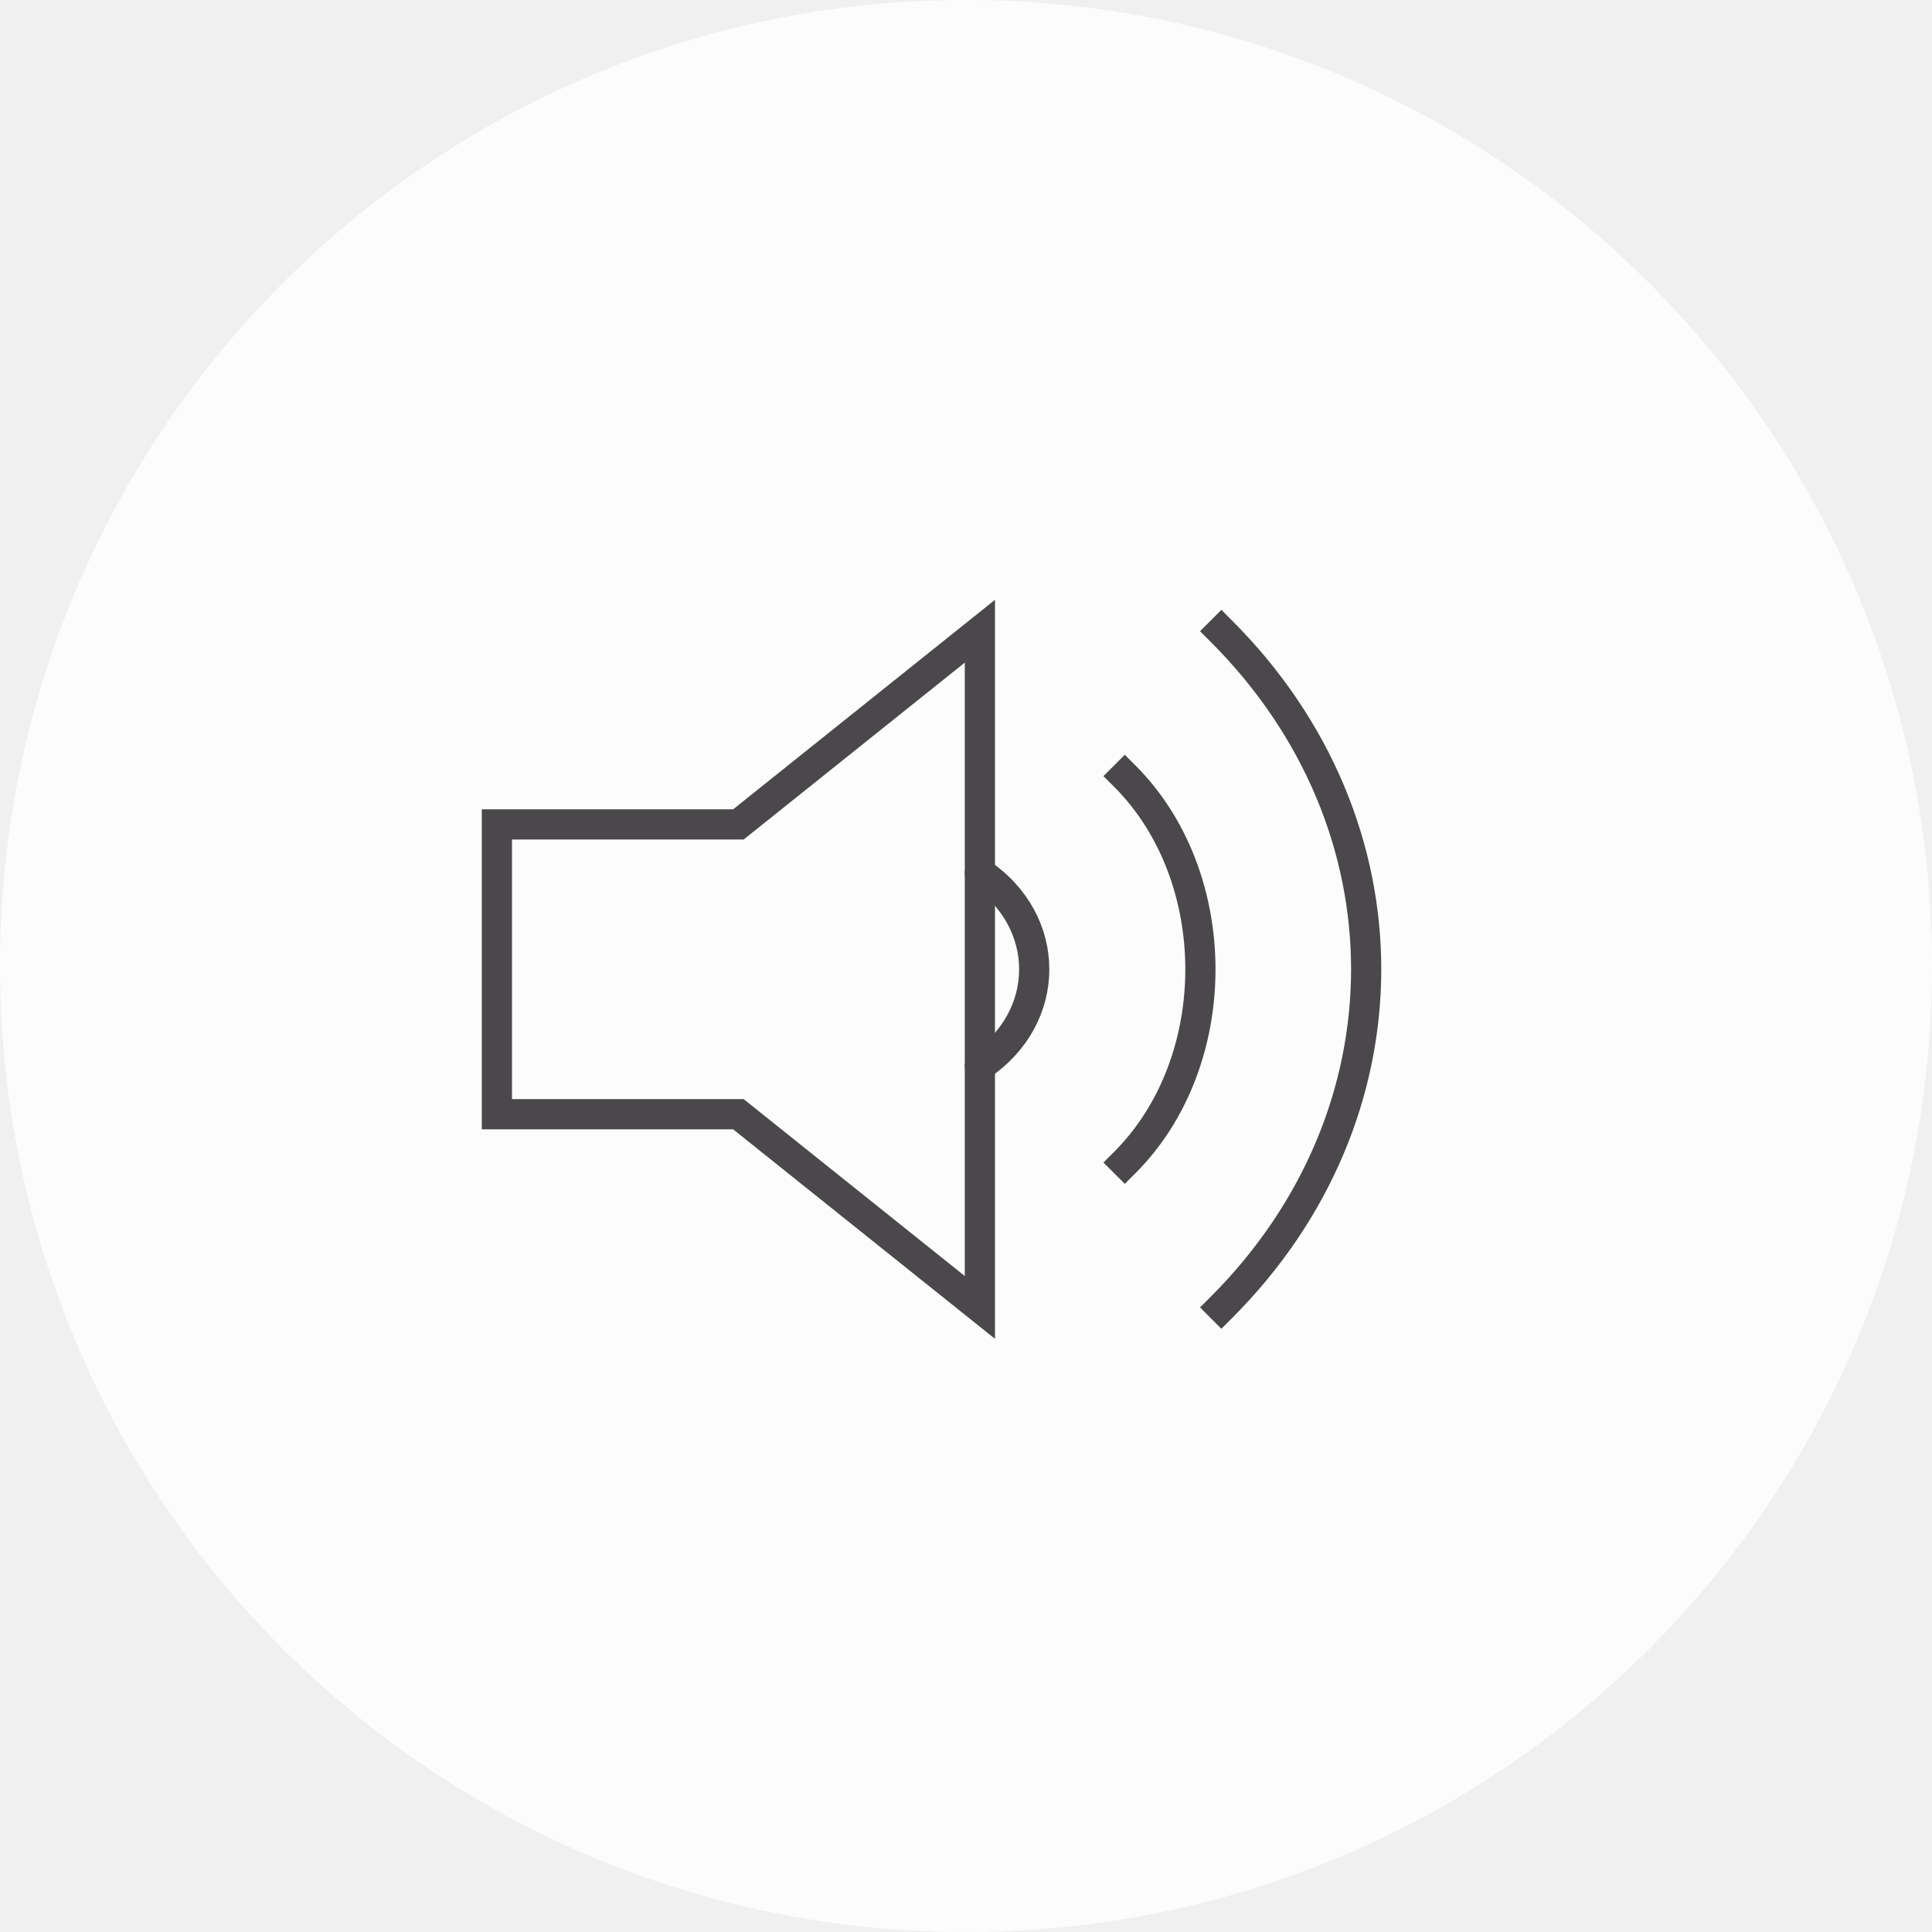
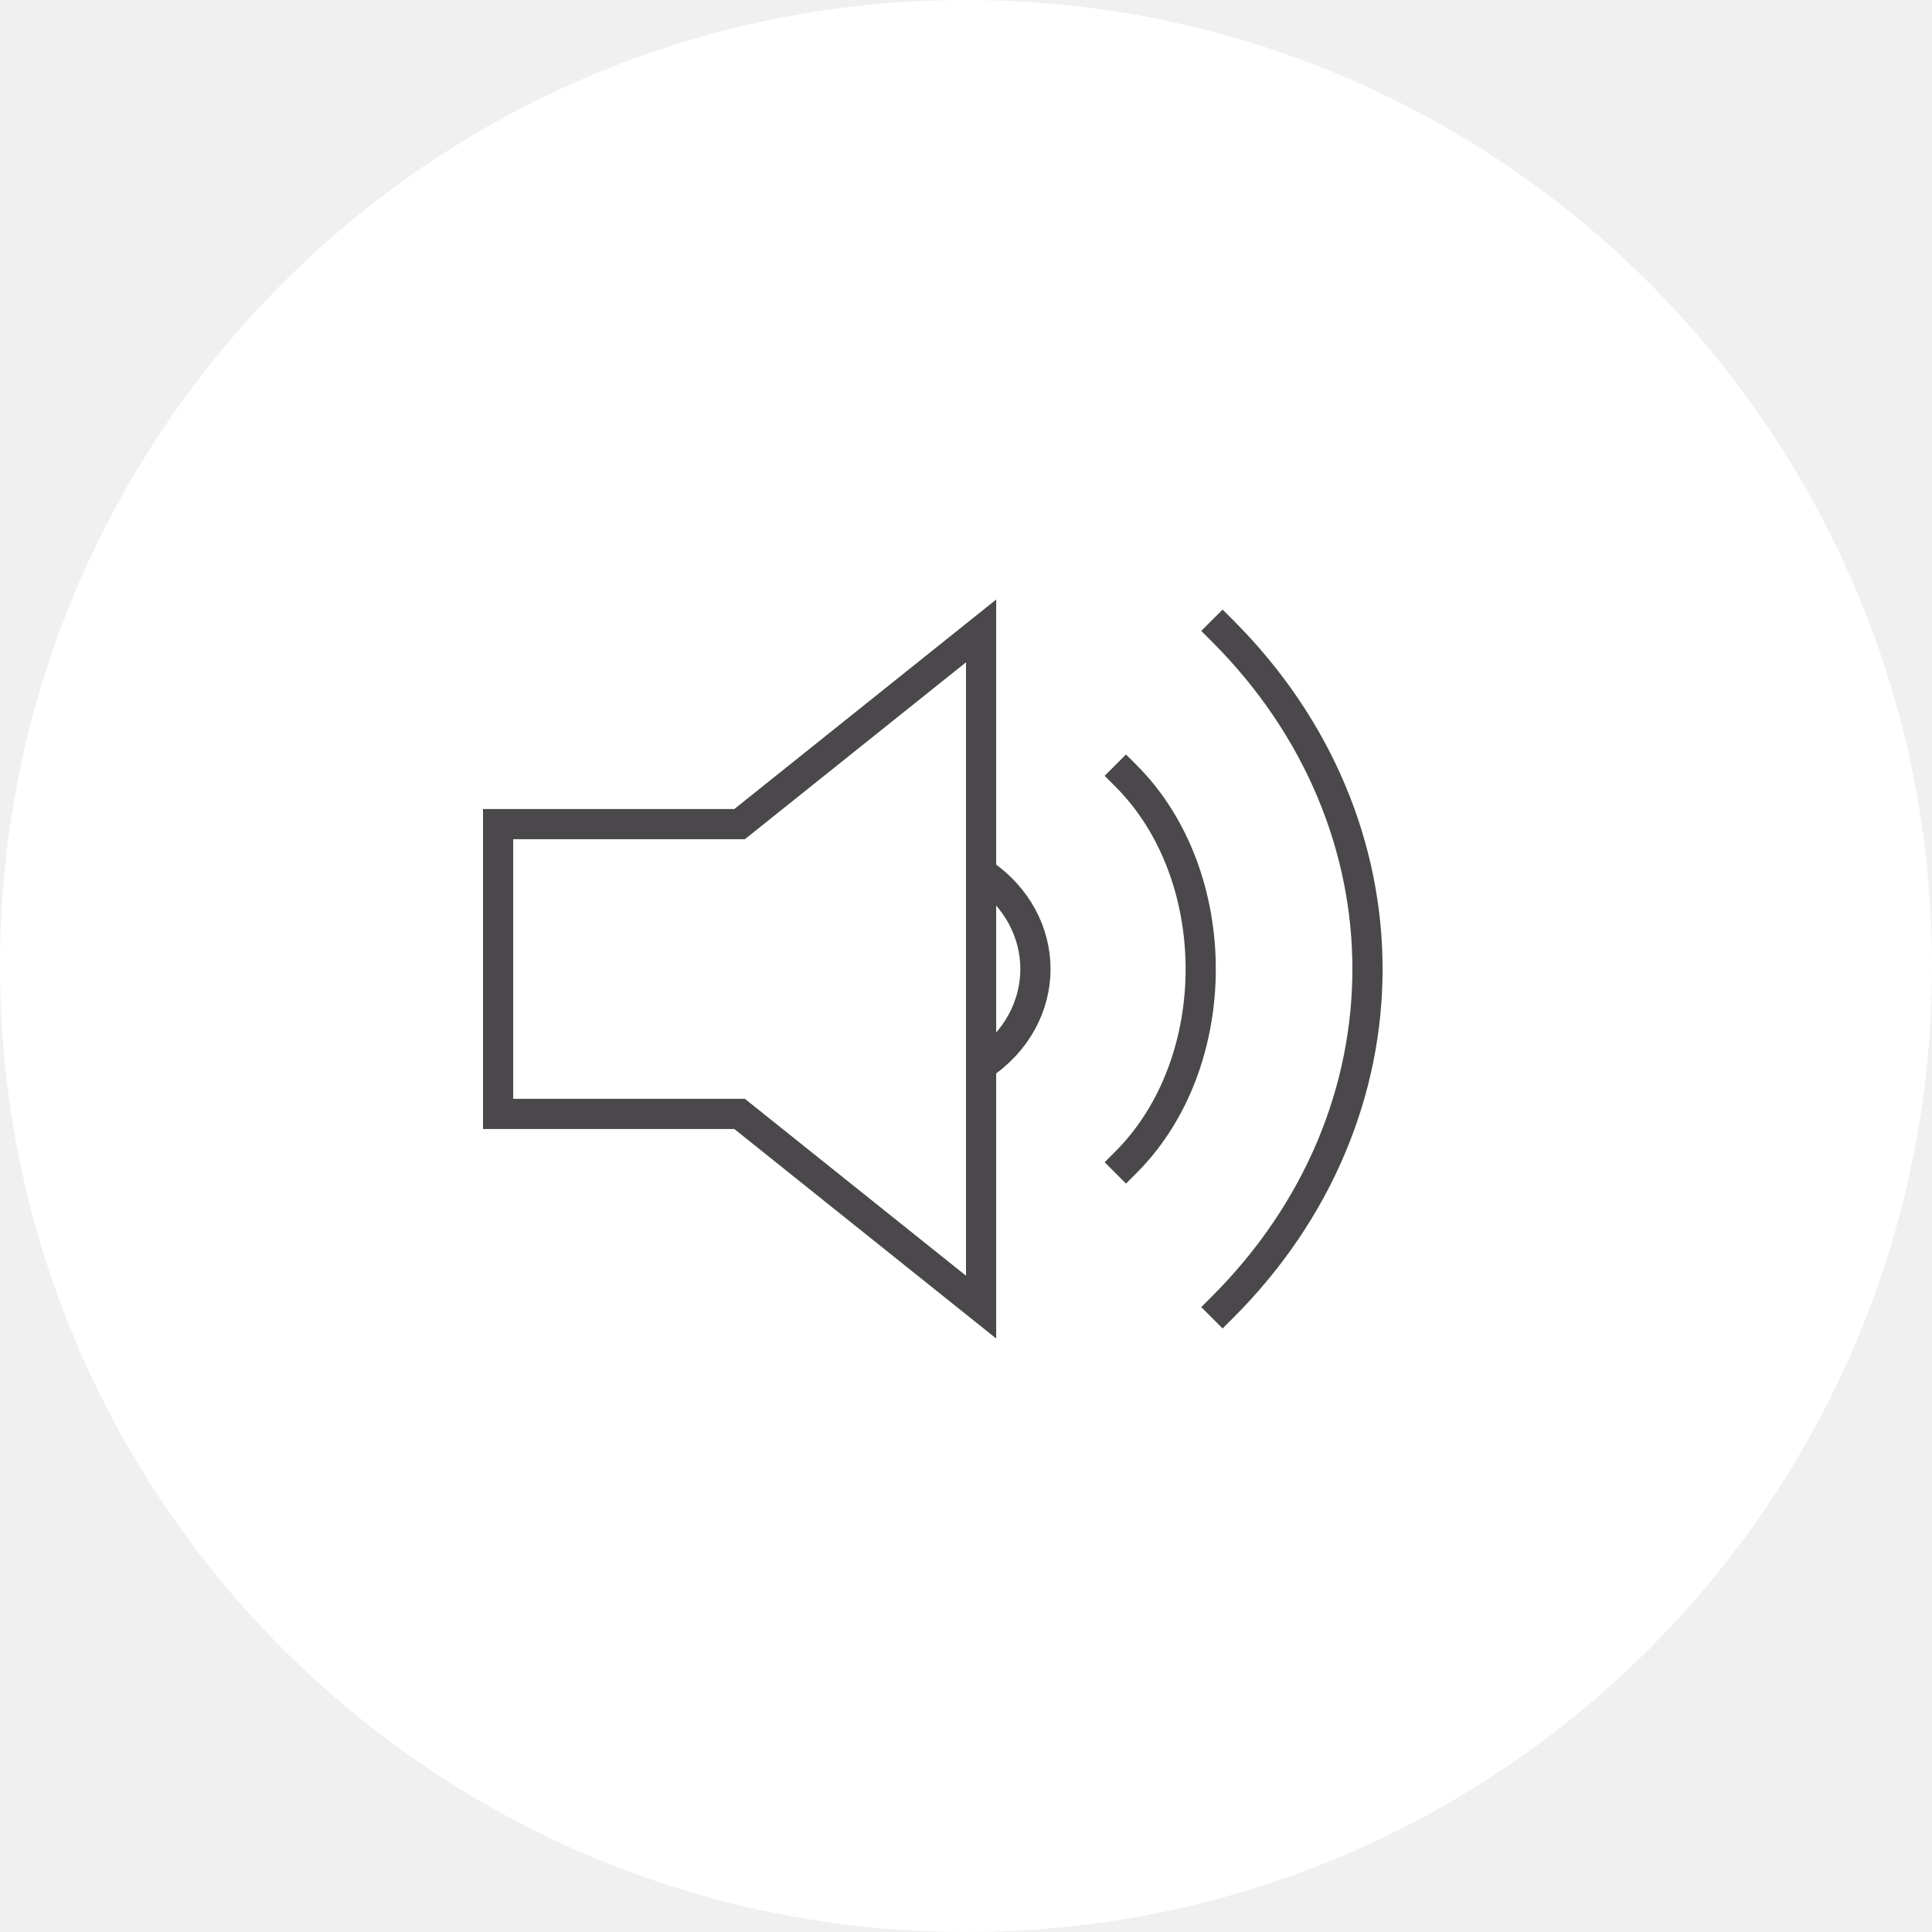
- <svg xmlns="http://www.w3.org/2000/svg" id="Ebene_2" data-name="Ebene 2" viewBox="0 0 64 64">
+ <svg xmlns="http://www.w3.org/2000/svg" id="Ebene_2" version="1.1" viewBox="0 0 64 64">
  <defs>
    <style>
-       .cls-1 {
-         fill: #fff;
-         opacity: .8;
-       }
- 
-       .cls-2 {
+       .st0 {
        stroke-linecap: round;
      }

-       .cls-2, .cls-3 {
+       .st0, .st1 {
        fill: none;
        stroke: #4a484a;
        stroke-miterlimit: 8;
      }

-       .cls-3 {
+       .st1 {
        stroke-linecap: square;
+       }
+ 
+       .st2 {
+         fill: #fff;
+         isolation: isolate;
      }
    </style>
  </defs>
-   <g id="Ebene_1-2" data-name="Ebene 1">
+   <g id="Ebene_1-2">
    <g>
-       <circle class="cls-1" cx="32" cy="32" r="32" />
+       <circle class="st2" cx="32" cy="32" r="32" />
      <g>
-         <path class="cls-3" d="M32.46,20.91v22.4l-8-6.4h-8v-9.6h8l8-6.4Z" />
-         <path class="cls-2" d="M32.46,35.31c2.4-1.6,2.4-4.8,0-6.4" />
-         <path class="cls-3" d="M37.26,38.51c3.34-3.34,3.34-9.46,0-12.8M40.46,43.31c6.38-6.38,6.41-15.99,0-22.4" />
+         <path class="st1" d="M32.5,20.9v22.4l-8-6.4h-8v-9.6h8s8-6.4,8-6.4Z" />
+         <path class="st0" d="M32.5,35.3c2.4-1.6,2.4-4.8,0-6.4" />
+         <path class="st1" d="M37.3,38.5c3.3-3.3,3.3-9.5,0-12.8M40.5,43.3c6.4-6.4,6.4-16,0-22.4" />
      </g>
    </g>
  </g>
</svg>
